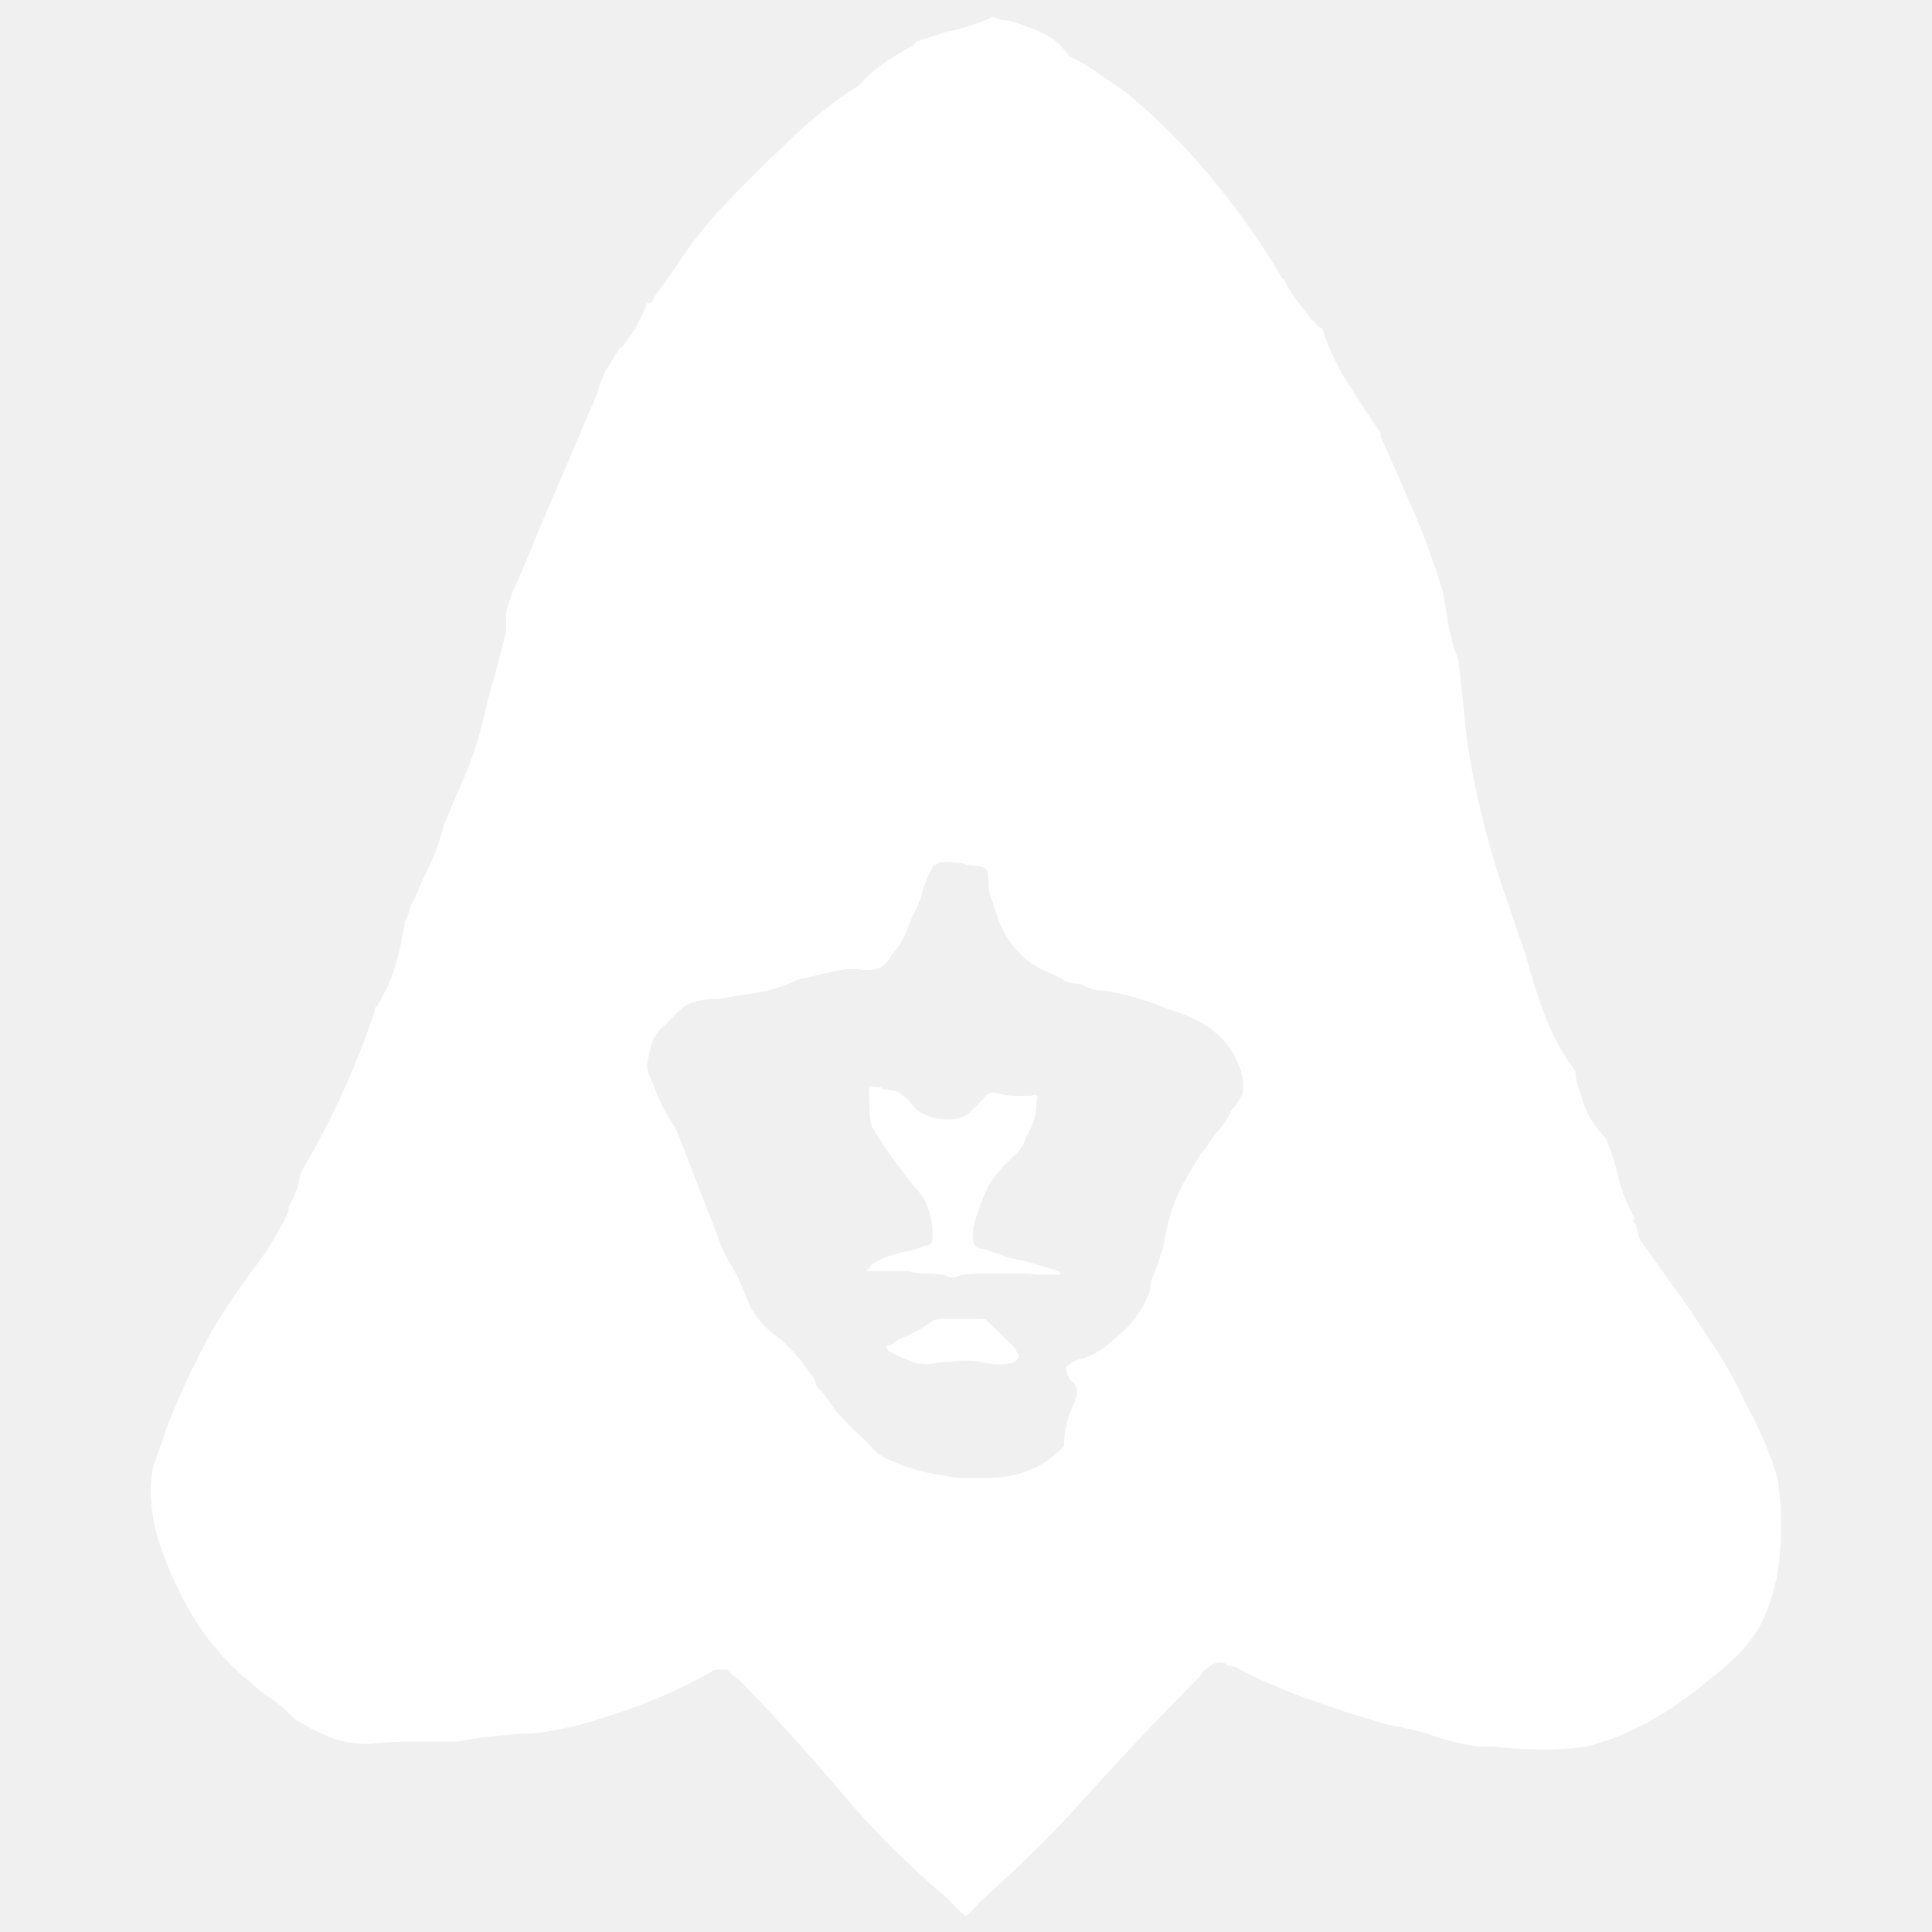
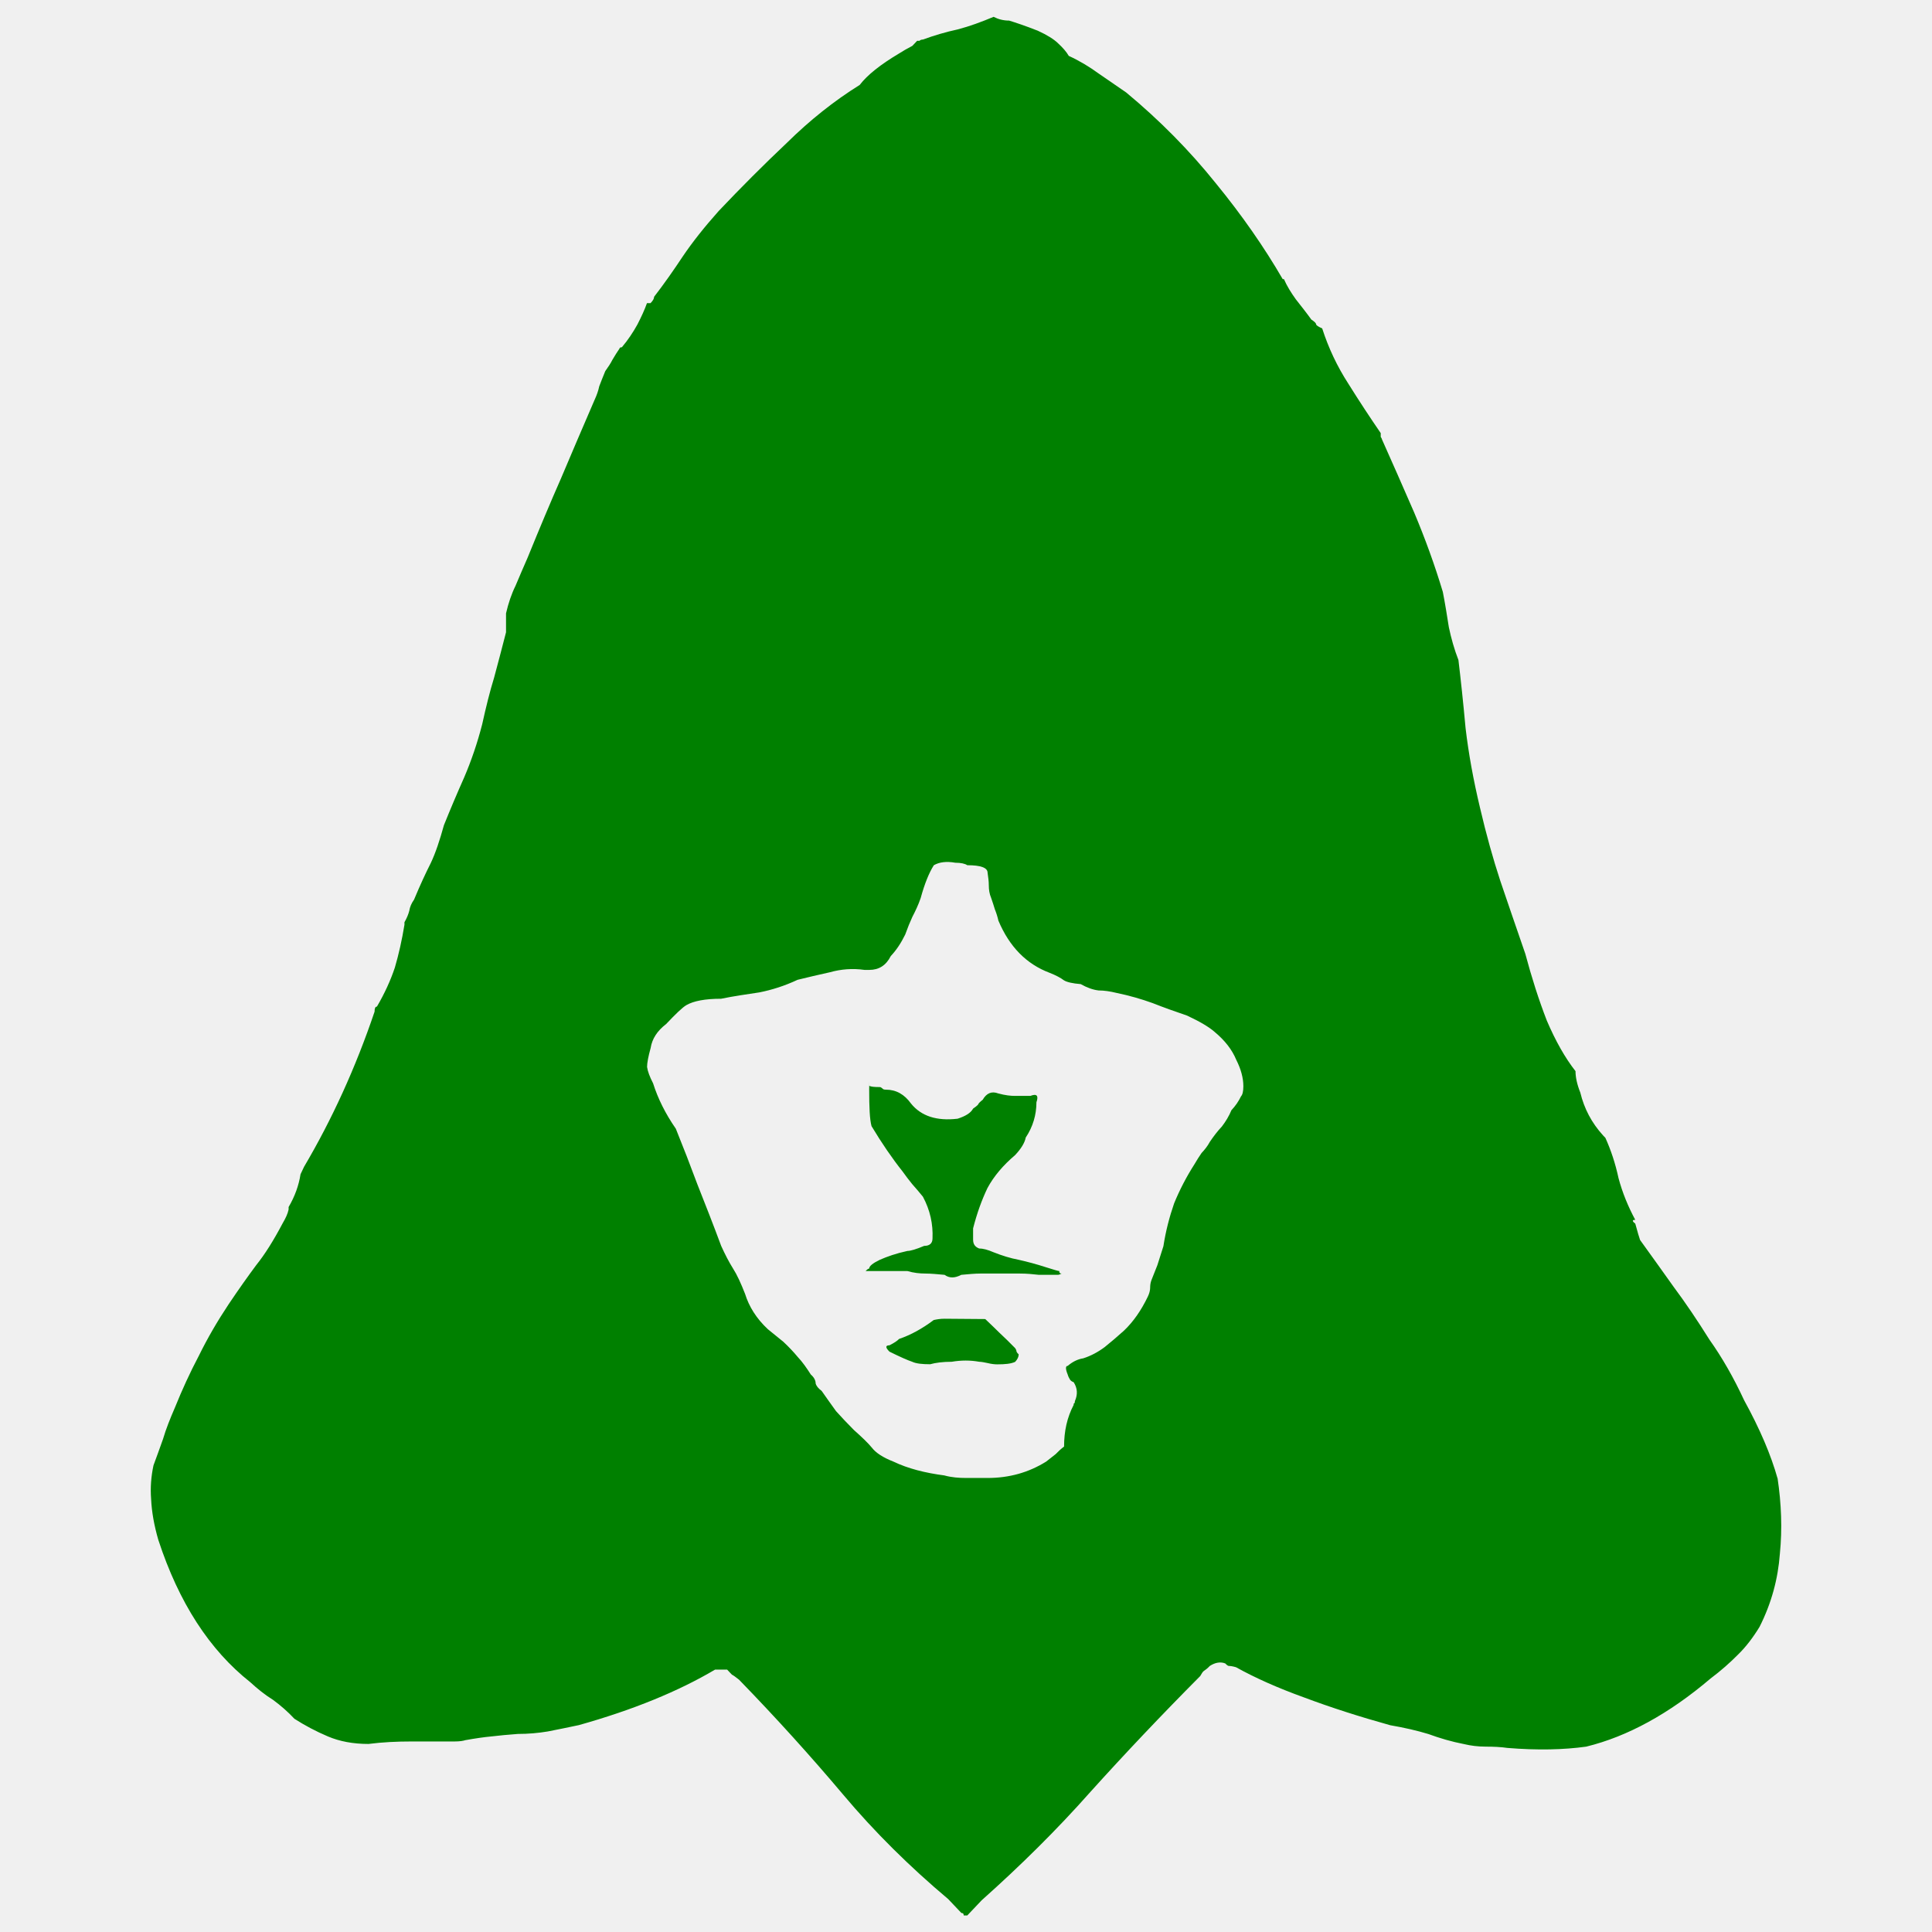
<svg xmlns="http://www.w3.org/2000/svg" width="32" height="32" viewBox="0 0 32 32" version="1.1" id="svg1">
  <defs id="defs1">
    <clipPath clipPathUnits="userSpaceOnUse" id="clipPath101">
      <path d="M 0,0 H 612 V 792 H 0 Z" transform="matrix(1,0,0,-1,-520.382,147.862)" id="path101" />
    </clipPath>
  </defs>
-   <g id="layer1">
-     <path d="m 17.016,-0.034 c 0.038,0.24 0.047,0.475 0.023,0.703 -0.018,0.234 -0.082,0.46 -0.199,0.68 -0.064,0.1 -0.135,0.188 -0.211,0.258 -0.079,0.076 -0.17,0.152 -0.27,0.223 -0.407,0.328 -0.814,0.539 -1.219,0.633 -0.22,0.029 -0.478,0.035 -0.773,0.012 -0.064,-0.009 -0.135,-0.012 -0.211,-0.012 -0.079,0 -0.149,-0.009 -0.211,-0.023 -0.126,-0.023 -0.243,-0.056 -0.352,-0.094 -0.111,-0.032 -0.234,-0.059 -0.375,-0.082 -0.299,-0.079 -0.58,-0.164 -0.844,-0.258 -0.258,-0.088 -0.48,-0.182 -0.668,-0.281 -0.032,-0.009 -0.056,-0.012 -0.07,-0.012 -0.009,0 -0.021,-0.009 -0.035,-0.023 -0.047,-0.018 -0.1,-0.009 -0.152,0.023 -0.023,0.023 -0.044,0.038 -0.059,0.047 -0.009,0.006 -0.021,0.023 -0.035,0.047 -0.384,0.366 -0.744,0.727 -1.078,1.078 C 9.95,3.235 9.593,3.569 9.212,3.891 L 9.071,4.032 H 9.036 c 0,-0.018 -0.009,-0.023 -0.023,-0.023 C 8.989,3.985 8.966,3.962 8.942,3.938 8.925,3.921 8.907,3.903 8.884,3.88 8.509,3.581 8.163,3.258 7.852,2.907 7.539,2.555 7.199,2.198 6.833,1.841 6.801,1.817 6.777,1.8 6.763,1.794 6.754,1.785 6.739,1.77 6.716,1.747 H 6.598 c -0.36,0.202 -0.806,0.375 -1.336,0.516 -0.111,0.023 -0.211,0.041 -0.305,0.059 -0.094,0.015 -0.193,0.023 -0.293,0.023 -0.094,0.006 -0.182,0.015 -0.258,0.023 -0.07,0.006 -0.158,0.018 -0.258,0.035 -0.018,0.006 -0.053,0.012 -0.105,0.012 -0.141,0 -0.281,0 -0.422,0 -0.141,0 -0.281,0.006 -0.422,0.023 -0.149,0 -0.281,-0.023 -0.398,-0.07 C 2.684,2.321 2.573,2.265 2.473,2.204 2.409,2.139 2.339,2.081 2.263,2.028 2.183,1.981 2.11,1.925 2.04,1.864 1.641,1.565 1.34,1.126 1.138,0.54 c -0.041,-0.135 -0.064,-0.258 -0.07,-0.375 -0.009,-0.111 0,-0.214 0.023,-0.316 0.029,-0.076 0.062,-0.158 0.094,-0.246 0.029,-0.094 0.07,-0.19 0.117,-0.293 0.07,-0.164 0.146,-0.322 0.234,-0.48 0.085,-0.164 0.182,-0.322 0.293,-0.48 0.1,-0.141 0.19,-0.261 0.27,-0.363 0.085,-0.1 0.17,-0.229 0.258,-0.387 0.029,-0.047 0.05,-0.088 0.059,-0.129 v -0.023 c 0.062,-0.1 0.1,-0.202 0.117,-0.305 0.023,-0.047 0.035,-0.07 0.035,-0.07 0.272,-0.437 0.504,-0.917 0.691,-1.441 0,-0.029 0.006,-0.047 0.023,-0.047 0.076,-0.123 0.135,-0.246 0.176,-0.363 0.038,-0.123 0.07,-0.258 0.094,-0.398 v -0.023 c 0.023,-0.038 0.038,-0.073 0.047,-0.105 0.006,-0.038 0.023,-0.073 0.047,-0.105 0.062,-0.141 0.117,-0.252 0.164,-0.34 0.047,-0.094 0.088,-0.211 0.129,-0.352 0.062,-0.146 0.129,-0.296 0.199,-0.445 0.07,-0.155 0.129,-0.319 0.176,-0.492 0.038,-0.164 0.076,-0.308 0.117,-0.434 0.038,-0.132 0.076,-0.272 0.117,-0.422 v -0.176 c 0.023,-0.094 0.053,-0.179 0.094,-0.258 0.038,-0.085 0.076,-0.17 0.117,-0.258 0.117,-0.272 0.226,-0.519 0.328,-0.738 0.1,-0.226 0.211,-0.469 0.328,-0.727 0.023,-0.047 0.038,-0.088 0.047,-0.129 0.015,-0.038 0.035,-0.085 0.059,-0.141 0.029,-0.038 0.053,-0.073 0.07,-0.105 0.023,-0.038 0.047,-0.073 0.07,-0.105 0,-0.006 0.006,-0.012 0.023,-0.012 0.062,-0.07 0.111,-0.141 0.152,-0.211 0.038,-0.07 0.07,-0.135 0.094,-0.199 h 0.035 c 0.023,-0.023 0.035,-0.041 0.035,-0.059 0.1,-0.123 0.193,-0.249 0.281,-0.375 0.094,-0.132 0.211,-0.272 0.352,-0.422 0.217,-0.217 0.439,-0.428 0.668,-0.633 0.226,-0.211 0.463,-0.39 0.715,-0.539 0.076,-0.094 0.205,-0.19 0.387,-0.293 0.038,-0.023 0.082,-0.047 0.129,-0.07 0.029,-0.029 0.047,-0.047 0.047,-0.047 0.006,0 0.015,0 0.023,0 0.006,-0.006 0.018,-0.012 0.035,-0.012 0.108,-0.038 0.223,-0.07 0.34,-0.094 0.117,-0.029 0.234,-0.07 0.352,-0.117 0.047,0.023 0.097,0.035 0.152,0.035 0.062,0.018 0.155,0.047 0.281,0.094 0.094,0.041 0.158,0.079 0.199,0.117 0.047,0.041 0.082,0.079 0.105,0.117 0.108,0.047 0.205,0.103 0.293,0.164 0.085,0.056 0.176,0.114 0.27,0.176 0.328,0.258 0.621,0.539 0.879,0.844 0.258,0.299 0.475,0.595 0.656,0.891 h 0.012 c 0.029,0.064 0.07,0.126 0.117,0.188 0.053,0.064 0.105,0.126 0.152,0.188 0.029,0.018 0.047,0.032 0.047,0.047 0.006,0.009 0.026,0.021 0.059,0.035 0.062,0.182 0.146,0.352 0.258,0.516 0.108,0.164 0.214,0.316 0.316,0.457 0,0.018 0,0.029 0,0.035 0.006,0.009 0.012,0.018 0.012,0.023 0.1,0.211 0.205,0.439 0.316,0.68 0.108,0.243 0.202,0.489 0.281,0.738 0.023,0.111 0.041,0.22 0.059,0.328 0.023,0.103 0.053,0.205 0.094,0.305 0.023,0.182 0.047,0.393 0.07,0.633 0.029,0.234 0.076,0.48 0.141,0.738 0.062,0.252 0.129,0.478 0.199,0.68 0.07,0.196 0.152,0.422 0.246,0.68 0.062,0.22 0.132,0.428 0.211,0.621 0.085,0.188 0.179,0.346 0.281,0.469 0,0.056 0.015,0.123 0.047,0.199 0.038,0.149 0.111,0.281 0.223,0.398 l 0.023,0.023 c 0.053,0.111 0.097,0.234 0.129,0.375 0.038,0.135 0.094,0.264 0.164,0.387 -0.032,0 -0.032,0.012 0,0.035 0.023,0.079 0.038,0.129 0.047,0.152 0.108,0.141 0.217,0.287 0.328,0.434 0.117,0.149 0.234,0.313 0.352,0.492 0.123,0.164 0.237,0.352 0.34,0.563 0.155,0.267 0.264,0.51 0.328,0.727 z m -8.168,-0.023 c 0.07,0.018 0.141,0.023 0.211,0.023 0.07,0 0.141,0 0.211,0 0.211,0 0.401,-0.05 0.574,-0.152 0.038,-0.029 0.07,-0.053 0.094,-0.07 0.023,-0.023 0.05,-0.047 0.082,-0.07 0,-0.141 0.029,-0.27 0.094,-0.387 0,-0.006 0,-0.012 0,-0.012 0.006,0 0.012,-0.006 0.012,-0.023 0.029,-0.062 0.026,-0.12 -0.012,-0.176 -0.018,-0.006 -0.029,-0.015 -0.035,-0.023 -0.009,-0.015 -0.018,-0.029 -0.023,-0.047 -0.023,-0.053 -0.023,-0.082 0,-0.082 0.047,-0.038 0.097,-0.062 0.152,-0.07 0.076,-0.023 0.146,-0.059 0.211,-0.105 0.062,-0.047 0.123,-0.097 0.188,-0.152 0.094,-0.085 0.17,-0.19 0.234,-0.316 0.015,-0.029 0.023,-0.059 0.023,-0.082 0,-0.023 0.003,-0.047 0.012,-0.07 0.023,-0.053 0.041,-0.1 0.059,-0.141 0.015,-0.047 0.035,-0.105 0.059,-0.176 0.023,-0.141 0.059,-0.272 0.105,-0.398 0.053,-0.123 0.12,-0.246 0.199,-0.363 0.023,-0.038 0.047,-0.073 0.07,-0.105 0.029,-0.029 0.059,-0.064 0.082,-0.105 0.038,-0.053 0.076,-0.1 0.117,-0.141 0.038,-0.047 0.07,-0.097 0.094,-0.152 0.038,-0.038 0.07,-0.082 0.094,-0.129 0.015,-0.015 0.023,-0.047 0.023,-0.094 0,-0.076 -0.023,-0.158 -0.07,-0.246 -0.041,-0.094 -0.111,-0.179 -0.211,-0.258 -0.056,-0.047 -0.146,-0.097 -0.27,-0.152 -0.117,-0.038 -0.231,-0.076 -0.34,-0.117 -0.111,-0.038 -0.229,-0.07 -0.352,-0.094 -0.064,-0.015 -0.123,-0.023 -0.176,-0.023 -0.056,-0.006 -0.114,-0.026 -0.176,-0.059 -0.079,-0.006 -0.135,-0.018 -0.164,-0.035 -0.032,-0.023 -0.079,-0.047 -0.141,-0.07 C 9.651,-4.81 9.484,-4.971 9.376,-5.214 9.367,-5.252 9.355,-5.287 9.341,-5.32 9.332,-5.349 9.32,-5.384 9.305,-5.425 9.288,-5.463 9.282,-5.501 9.282,-5.542 c 0,-0.038 -0.006,-0.076 -0.012,-0.117 0,-0.047 -0.067,-0.07 -0.199,-0.07 -0.023,-0.015 -0.064,-0.023 -0.117,-0.023 -0.088,-0.015 -0.158,-0.006 -0.211,0.023 -0.047,0.07 -0.091,0.173 -0.129,0.305 -0.023,0.064 -0.053,0.123 -0.082,0.176 -0.023,0.047 -0.047,0.103 -0.07,0.164 -0.041,0.079 -0.088,0.146 -0.141,0.199 -0.047,0.088 -0.117,0.129 -0.211,0.129 H 8.063 C 7.946,-4.772 7.832,-4.763 7.723,-4.734 c -0.111,0.023 -0.217,0.047 -0.316,0.07 -0.126,0.056 -0.252,0.094 -0.375,0.117 -0.126,0.018 -0.252,0.035 -0.375,0.059 -0.158,0 -0.27,0.021 -0.34,0.059 -0.041,0.023 -0.105,0.082 -0.199,0.176 -0.088,0.064 -0.138,0.138 -0.152,0.223 -0.023,0.079 -0.035,0.138 -0.035,0.176 0.006,0.041 0.026,0.091 0.059,0.152 0.047,0.141 0.12,0.281 0.223,0.422 0.07,0.164 0.141,0.337 0.211,0.516 0.076,0.182 0.155,0.372 0.234,0.574 0.038,0.079 0.076,0.149 0.117,0.211 0.038,0.056 0.076,0.135 0.117,0.234 0.038,0.117 0.111,0.229 0.223,0.328 0.029,0.023 0.082,0.064 0.152,0.117 0.053,0.047 0.1,0.094 0.141,0.141 0.047,0.047 0.088,0.103 0.129,0.164 0.029,0.023 0.047,0.053 0.047,0.082 0.006,0.023 0.026,0.047 0.059,0.07 0.047,0.064 0.094,0.126 0.141,0.188 0.053,0.056 0.111,0.114 0.176,0.176 0.076,0.064 0.135,0.117 0.176,0.164 0.038,0.047 0.108,0.091 0.211,0.129 0.141,0.064 0.308,0.105 0.504,0.129 z M 8.11,-3.726 v 0.047 c 0.015,0.009 0.05,0.012 0.105,0.012 0.006,0 0.015,0.006 0.023,0.012 0.006,0.009 0.018,0.012 0.035,0.012 0.1,0 0.182,0.044 0.246,0.129 0.1,0.117 0.252,0.164 0.457,0.141 0.076,-0.023 0.129,-0.053 0.152,-0.094 0.023,-0.015 0.038,-0.026 0.047,-0.035 0.006,-0.015 0.023,-0.029 0.047,-0.047 0.038,-0.062 0.088,-0.082 0.152,-0.059 0.07,0.018 0.123,0.023 0.164,0.023 0.047,0 0.097,0 0.152,0 0.062,-0.023 0.082,-0.003 0.059,0.059 0,0.117 -0.035,0.229 -0.105,0.328 -0.009,0.047 -0.044,0.103 -0.105,0.164 -0.117,0.094 -0.208,0.196 -0.27,0.305 -0.056,0.111 -0.103,0.234 -0.141,0.375 v 0.105 c 0,0.041 0.018,0.067 0.059,0.082 0.038,0 0.085,0.012 0.141,0.035 0.085,0.032 0.167,0.056 0.246,0.07 0.085,0.018 0.176,0.041 0.27,0.07 0.076,0.023 0.12,0.035 0.129,0.035 0,0.018 0.006,0.023 0.023,0.023 -0.018,0.009 -0.029,0.012 -0.035,0.012 -0.07,0 -0.135,0 -0.188,0 -0.056,-0.006 -0.117,-0.012 -0.188,-0.012 H 9.376 c -0.064,0 -0.123,0 -0.176,0 -0.056,0 -0.117,0.006 -0.188,0.012 -0.064,0.032 -0.117,0.032 -0.164,0 -0.07,-0.006 -0.135,-0.012 -0.188,-0.012 -0.056,0 -0.114,-0.006 -0.176,-0.023 h -0.375 c -0.023,0 -0.035,0 -0.035,0 0.015,-0.015 0.026,-0.023 0.035,-0.023 0,-0.023 0.035,-0.05 0.105,-0.082 0.07,-0.029 0.158,-0.059 0.27,-0.082 0.029,0 0.085,-0.015 0.164,-0.047 0.053,0 0.082,-0.023 0.082,-0.07 0.006,-0.132 -0.023,-0.261 -0.094,-0.387 -0.032,-0.038 -0.067,-0.076 -0.105,-0.117 -0.032,-0.038 -0.064,-0.076 -0.094,-0.117 -0.103,-0.123 -0.205,-0.264 -0.305,-0.422 -0.018,-0.062 -0.023,-0.176 -0.023,-0.34 z m 1.137,2.215 c 0.053,0.047 0.1,0.091 0.141,0.129 0.047,0.041 0.097,0.088 0.152,0.141 0.006,0.009 0.012,0.018 0.012,0.023 0,0.009 0.006,0.021 0.023,0.035 0,0.023 -0.012,0.047 -0.035,0.07 -0.041,0.018 -0.1,0.023 -0.176,0.023 -0.023,0 -0.056,-0.003 -0.094,-0.012 -0.032,-0.006 -0.059,-0.012 -0.082,-0.012 -0.088,-0.015 -0.176,-0.015 -0.27,0 -0.088,0 -0.158,0.009 -0.211,0.023 -0.079,0 -0.138,-0.006 -0.176,-0.023 -0.047,-0.015 -0.123,-0.047 -0.223,-0.094 -0.041,-0.038 -0.041,-0.059 0,-0.059 0.047,-0.023 0.076,-0.041 0.094,-0.059 0.117,-0.038 0.229,-0.097 0.34,-0.176 0.029,-0.006 0.064,-0.012 0.105,-0.012 z m 0,0" style="display:inline;fill:#ffffff;fill-opacity:1;fill-rule:nonzero;stroke:none;stroke-width:0.623" aria-label="󲅼" transform="matrix(1.689136,0,0,1.782121,0.6992382,24.54045)" clip-path="url(#clipPath101)" id="path304" fill="currentColor" />
+   <g id="layer1" style="fill:#008000">
+     <path d="m 17.016,-0.034 c 0.038,0.24 0.047,0.475 0.023,0.703 -0.018,0.234 -0.082,0.46 -0.199,0.68 -0.064,0.1 -0.135,0.188 -0.211,0.258 -0.079,0.076 -0.17,0.152 -0.27,0.223 -0.407,0.328 -0.814,0.539 -1.219,0.633 -0.22,0.029 -0.478,0.035 -0.773,0.012 -0.064,-0.009 -0.135,-0.012 -0.211,-0.012 -0.079,0 -0.149,-0.009 -0.211,-0.023 -0.126,-0.023 -0.243,-0.056 -0.352,-0.094 -0.111,-0.032 -0.234,-0.059 -0.375,-0.082 -0.299,-0.079 -0.58,-0.164 -0.844,-0.258 -0.258,-0.088 -0.48,-0.182 -0.668,-0.281 -0.032,-0.009 -0.056,-0.012 -0.07,-0.012 -0.009,0 -0.021,-0.009 -0.035,-0.023 -0.047,-0.018 -0.1,-0.009 -0.152,0.023 -0.023,0.023 -0.044,0.038 -0.059,0.047 -0.009,0.006 -0.021,0.023 -0.035,0.047 -0.384,0.366 -0.744,0.727 -1.078,1.078 C 9.95,3.235 9.593,3.569 9.212,3.891 L 9.071,4.032 H 9.036 c 0,-0.018 -0.009,-0.023 -0.023,-0.023 C 8.989,3.985 8.966,3.962 8.942,3.938 8.925,3.921 8.907,3.903 8.884,3.88 8.509,3.581 8.163,3.258 7.852,2.907 7.539,2.555 7.199,2.198 6.833,1.841 6.801,1.817 6.777,1.8 6.763,1.794 6.754,1.785 6.739,1.77 6.716,1.747 H 6.598 c -0.36,0.202 -0.806,0.375 -1.336,0.516 -0.111,0.023 -0.211,0.041 -0.305,0.059 -0.094,0.015 -0.193,0.023 -0.293,0.023 -0.094,0.006 -0.182,0.015 -0.258,0.023 -0.07,0.006 -0.158,0.018 -0.258,0.035 -0.018,0.006 -0.053,0.012 -0.105,0.012 -0.141,0 -0.281,0 -0.422,0 -0.141,0 -0.281,0.006 -0.422,0.023 -0.149,0 -0.281,-0.023 -0.398,-0.07 C 2.684,2.321 2.573,2.265 2.473,2.204 2.409,2.139 2.339,2.081 2.263,2.028 2.183,1.981 2.11,1.925 2.04,1.864 1.641,1.565 1.34,1.126 1.138,0.54 c -0.041,-0.135 -0.064,-0.258 -0.07,-0.375 -0.009,-0.111 0,-0.214 0.023,-0.316 0.029,-0.076 0.062,-0.158 0.094,-0.246 0.029,-0.094 0.07,-0.19 0.117,-0.293 0.07,-0.164 0.146,-0.322 0.234,-0.48 0.085,-0.164 0.182,-0.322 0.293,-0.48 0.1,-0.141 0.19,-0.261 0.27,-0.363 0.085,-0.1 0.17,-0.229 0.258,-0.387 0.029,-0.047 0.05,-0.088 0.059,-0.129 v -0.023 c 0.062,-0.1 0.1,-0.202 0.117,-0.305 0.023,-0.047 0.035,-0.07 0.035,-0.07 0.272,-0.437 0.504,-0.917 0.691,-1.441 0,-0.029 0.006,-0.047 0.023,-0.047 0.076,-0.123 0.135,-0.246 0.176,-0.363 0.038,-0.123 0.07,-0.258 0.094,-0.398 v -0.023 c 0.023,-0.038 0.038,-0.073 0.047,-0.105 0.006,-0.038 0.023,-0.073 0.047,-0.105 0.062,-0.141 0.117,-0.252 0.164,-0.34 0.047,-0.094 0.088,-0.211 0.129,-0.352 0.062,-0.146 0.129,-0.296 0.199,-0.445 0.07,-0.155 0.129,-0.319 0.176,-0.492 0.038,-0.164 0.076,-0.308 0.117,-0.434 0.038,-0.132 0.076,-0.272 0.117,-0.422 v -0.176 c 0.023,-0.094 0.053,-0.179 0.094,-0.258 0.038,-0.085 0.076,-0.17 0.117,-0.258 0.117,-0.272 0.226,-0.519 0.328,-0.738 0.1,-0.226 0.211,-0.469 0.328,-0.727 0.023,-0.047 0.038,-0.088 0.047,-0.129 0.015,-0.038 0.035,-0.085 0.059,-0.141 0.029,-0.038 0.053,-0.073 0.07,-0.105 0.023,-0.038 0.047,-0.073 0.07,-0.105 0,-0.006 0.006,-0.012 0.023,-0.012 0.062,-0.07 0.111,-0.141 0.152,-0.211 0.038,-0.07 0.07,-0.135 0.094,-0.199 h 0.035 c 0.023,-0.023 0.035,-0.041 0.035,-0.059 0.1,-0.123 0.193,-0.249 0.281,-0.375 0.094,-0.132 0.211,-0.272 0.352,-0.422 0.217,-0.217 0.439,-0.428 0.668,-0.633 0.226,-0.211 0.463,-0.39 0.715,-0.539 0.076,-0.094 0.205,-0.19 0.387,-0.293 0.038,-0.023 0.082,-0.047 0.129,-0.07 0.029,-0.029 0.047,-0.047 0.047,-0.047 0.006,0 0.015,0 0.023,0 0.006,-0.006 0.018,-0.012 0.035,-0.012 0.108,-0.038 0.223,-0.07 0.34,-0.094 0.117,-0.029 0.234,-0.07 0.352,-0.117 0.047,0.023 0.097,0.035 0.152,0.035 0.062,0.018 0.155,0.047 0.281,0.094 0.094,0.041 0.158,0.079 0.199,0.117 0.047,0.041 0.082,0.079 0.105,0.117 0.108,0.047 0.205,0.103 0.293,0.164 0.085,0.056 0.176,0.114 0.27,0.176 0.328,0.258 0.621,0.539 0.879,0.844 0.258,0.299 0.475,0.595 0.656,0.891 h 0.012 c 0.029,0.064 0.07,0.126 0.117,0.188 0.053,0.064 0.105,0.126 0.152,0.188 0.029,0.018 0.047,0.032 0.047,0.047 0.006,0.009 0.026,0.021 0.059,0.035 0.062,0.182 0.146,0.352 0.258,0.516 0.108,0.164 0.214,0.316 0.316,0.457 0,0.018 0,0.029 0,0.035 0.006,0.009 0.012,0.018 0.012,0.023 0.1,0.211 0.205,0.439 0.316,0.68 0.108,0.243 0.202,0.489 0.281,0.738 0.023,0.111 0.041,0.22 0.059,0.328 0.023,0.103 0.053,0.205 0.094,0.305 0.023,0.182 0.047,0.393 0.07,0.633 0.029,0.234 0.076,0.48 0.141,0.738 0.062,0.252 0.129,0.478 0.199,0.68 0.07,0.196 0.152,0.422 0.246,0.68 0.062,0.22 0.132,0.428 0.211,0.621 0.085,0.188 0.179,0.346 0.281,0.469 0,0.056 0.015,0.123 0.047,0.199 0.038,0.149 0.111,0.281 0.223,0.398 l 0.023,0.023 c 0.053,0.111 0.097,0.234 0.129,0.375 0.038,0.135 0.094,0.264 0.164,0.387 -0.032,0 -0.032,0.012 0,0.035 0.023,0.079 0.038,0.129 0.047,0.152 0.108,0.141 0.217,0.287 0.328,0.434 0.117,0.149 0.234,0.313 0.352,0.492 0.123,0.164 0.237,0.352 0.34,0.563 0.155,0.267 0.264,0.51 0.328,0.727 z m -8.168,-0.023 c 0.07,0.018 0.141,0.023 0.211,0.023 0.07,0 0.141,0 0.211,0 0.211,0 0.401,-0.05 0.574,-0.152 0.038,-0.029 0.07,-0.053 0.094,-0.07 0.023,-0.023 0.05,-0.047 0.082,-0.07 0,-0.141 0.029,-0.27 0.094,-0.387 0,-0.006 0,-0.012 0,-0.012 0.006,0 0.012,-0.006 0.012,-0.023 0.029,-0.062 0.026,-0.12 -0.012,-0.176 -0.018,-0.006 -0.029,-0.015 -0.035,-0.023 -0.009,-0.015 -0.018,-0.029 -0.023,-0.047 -0.023,-0.053 -0.023,-0.082 0,-0.082 0.047,-0.038 0.097,-0.062 0.152,-0.07 0.076,-0.023 0.146,-0.059 0.211,-0.105 0.062,-0.047 0.123,-0.097 0.188,-0.152 0.094,-0.085 0.17,-0.19 0.234,-0.316 0.015,-0.029 0.023,-0.059 0.023,-0.082 0,-0.023 0.003,-0.047 0.012,-0.07 0.023,-0.053 0.041,-0.1 0.059,-0.141 0.015,-0.047 0.035,-0.105 0.059,-0.176 0.023,-0.141 0.059,-0.272 0.105,-0.398 0.053,-0.123 0.12,-0.246 0.199,-0.363 0.023,-0.038 0.047,-0.073 0.07,-0.105 0.029,-0.029 0.059,-0.064 0.082,-0.105 0.038,-0.053 0.076,-0.1 0.117,-0.141 0.038,-0.047 0.07,-0.097 0.094,-0.152 0.038,-0.038 0.07,-0.082 0.094,-0.129 0.015,-0.015 0.023,-0.047 0.023,-0.094 0,-0.076 -0.023,-0.158 -0.07,-0.246 -0.041,-0.094 -0.111,-0.179 -0.211,-0.258 -0.056,-0.047 -0.146,-0.097 -0.27,-0.152 -0.117,-0.038 -0.231,-0.076 -0.34,-0.117 -0.111,-0.038 -0.229,-0.07 -0.352,-0.094 -0.064,-0.015 -0.123,-0.023 -0.176,-0.023 -0.056,-0.006 -0.114,-0.026 -0.176,-0.059 -0.079,-0.006 -0.135,-0.018 -0.164,-0.035 -0.032,-0.023 -0.079,-0.047 -0.141,-0.07 C 9.651,-4.81 9.484,-4.971 9.376,-5.214 9.367,-5.252 9.355,-5.287 9.341,-5.32 9.332,-5.349 9.32,-5.384 9.305,-5.425 9.288,-5.463 9.282,-5.501 9.282,-5.542 c 0,-0.038 -0.006,-0.076 -0.012,-0.117 0,-0.047 -0.067,-0.07 -0.199,-0.07 -0.023,-0.015 -0.064,-0.023 -0.117,-0.023 -0.088,-0.015 -0.158,-0.006 -0.211,0.023 -0.047,0.07 -0.091,0.173 -0.129,0.305 -0.023,0.064 -0.053,0.123 -0.082,0.176 -0.023,0.047 -0.047,0.103 -0.07,0.164 -0.041,0.079 -0.088,0.146 -0.141,0.199 -0.047,0.088 -0.117,0.129 -0.211,0.129 H 8.063 C 7.946,-4.772 7.832,-4.763 7.723,-4.734 c -0.111,0.023 -0.217,0.047 -0.316,0.07 -0.126,0.056 -0.252,0.094 -0.375,0.117 -0.126,0.018 -0.252,0.035 -0.375,0.059 -0.158,0 -0.27,0.021 -0.34,0.059 -0.041,0.023 -0.105,0.082 -0.199,0.176 -0.088,0.064 -0.138,0.138 -0.152,0.223 -0.023,0.079 -0.035,0.138 -0.035,0.176 0.006,0.041 0.026,0.091 0.059,0.152 0.047,0.141 0.12,0.281 0.223,0.422 0.07,0.164 0.141,0.337 0.211,0.516 0.076,0.182 0.155,0.372 0.234,0.574 0.038,0.079 0.076,0.149 0.117,0.211 0.038,0.056 0.076,0.135 0.117,0.234 0.038,0.117 0.111,0.229 0.223,0.328 0.029,0.023 0.082,0.064 0.152,0.117 0.053,0.047 0.1,0.094 0.141,0.141 0.047,0.047 0.088,0.103 0.129,0.164 0.029,0.023 0.047,0.053 0.047,0.082 0.006,0.023 0.026,0.047 0.059,0.07 0.047,0.064 0.094,0.126 0.141,0.188 0.053,0.056 0.111,0.114 0.176,0.176 0.076,0.064 0.135,0.117 0.176,0.164 0.038,0.047 0.108,0.091 0.211,0.129 0.141,0.064 0.308,0.105 0.504,0.129 z M 8.11,-3.726 v 0.047 c 0.015,0.009 0.05,0.012 0.105,0.012 0.006,0 0.015,0.006 0.023,0.012 0.006,0.009 0.018,0.012 0.035,0.012 0.1,0 0.182,0.044 0.246,0.129 0.1,0.117 0.252,0.164 0.457,0.141 0.076,-0.023 0.129,-0.053 0.152,-0.094 0.023,-0.015 0.038,-0.026 0.047,-0.035 0.006,-0.015 0.023,-0.029 0.047,-0.047 0.038,-0.062 0.088,-0.082 0.152,-0.059 0.07,0.018 0.123,0.023 0.164,0.023 0.047,0 0.097,0 0.152,0 0.062,-0.023 0.082,-0.003 0.059,0.059 0,0.117 -0.035,0.229 -0.105,0.328 -0.009,0.047 -0.044,0.103 -0.105,0.164 -0.117,0.094 -0.208,0.196 -0.27,0.305 -0.056,0.111 -0.103,0.234 -0.141,0.375 v 0.105 c 0,0.041 0.018,0.067 0.059,0.082 0.038,0 0.085,0.012 0.141,0.035 0.085,0.032 0.167,0.056 0.246,0.07 0.085,0.018 0.176,0.041 0.27,0.07 0.076,0.023 0.12,0.035 0.129,0.035 0,0.018 0.006,0.023 0.023,0.023 -0.018,0.009 -0.029,0.012 -0.035,0.012 -0.07,0 -0.135,0 -0.188,0 -0.056,-0.006 -0.117,-0.012 -0.188,-0.012 H 9.376 c -0.064,0 -0.123,0 -0.176,0 -0.056,0 -0.117,0.006 -0.188,0.012 -0.064,0.032 -0.117,0.032 -0.164,0 -0.07,-0.006 -0.135,-0.012 -0.188,-0.012 -0.056,0 -0.114,-0.006 -0.176,-0.023 h -0.375 c -0.023,0 -0.035,0 -0.035,0 0.015,-0.015 0.026,-0.023 0.035,-0.023 0,-0.023 0.035,-0.05 0.105,-0.082 0.07,-0.029 0.158,-0.059 0.27,-0.082 0.029,0 0.085,-0.015 0.164,-0.047 0.053,0 0.082,-0.023 0.082,-0.07 0.006,-0.132 -0.023,-0.261 -0.094,-0.387 -0.032,-0.038 -0.067,-0.076 -0.105,-0.117 -0.032,-0.038 -0.064,-0.076 -0.094,-0.117 -0.103,-0.123 -0.205,-0.264 -0.305,-0.422 -0.018,-0.062 -0.023,-0.176 -0.023,-0.34 z m 1.137,2.215 c 0.053,0.047 0.1,0.091 0.141,0.129 0.047,0.041 0.097,0.088 0.152,0.141 0.006,0.009 0.012,0.018 0.012,0.023 0,0.009 0.006,0.021 0.023,0.035 0,0.023 -0.012,0.047 -0.035,0.07 -0.041,0.018 -0.1,0.023 -0.176,0.023 -0.023,0 -0.056,-0.003 -0.094,-0.012 -0.032,-0.006 -0.059,-0.012 -0.082,-0.012 -0.088,-0.015 -0.176,-0.015 -0.27,0 -0.088,0 -0.158,0.009 -0.211,0.023 -0.079,0 -0.138,-0.006 -0.176,-0.023 -0.047,-0.015 -0.123,-0.047 -0.223,-0.094 -0.041,-0.038 -0.041,-0.059 0,-0.059 0.047,-0.023 0.076,-0.041 0.094,-0.059 0.117,-0.038 0.229,-0.097 0.34,-0.176 0.029,-0.006 0.064,-0.012 0.105,-0.012 z m 0,0" style="display:inline;fill:#008000;fill-opacity:1;fill-rule:nonzero;stroke:none;stroke-width:0.623" aria-label="󲅼" transform="matrix(1.689136,0,0,1.782121,0.6992382,24.54045)" clip-path="url(#clipPath101)" id="path304" fill="currentColor" />
  </g>
</svg>
